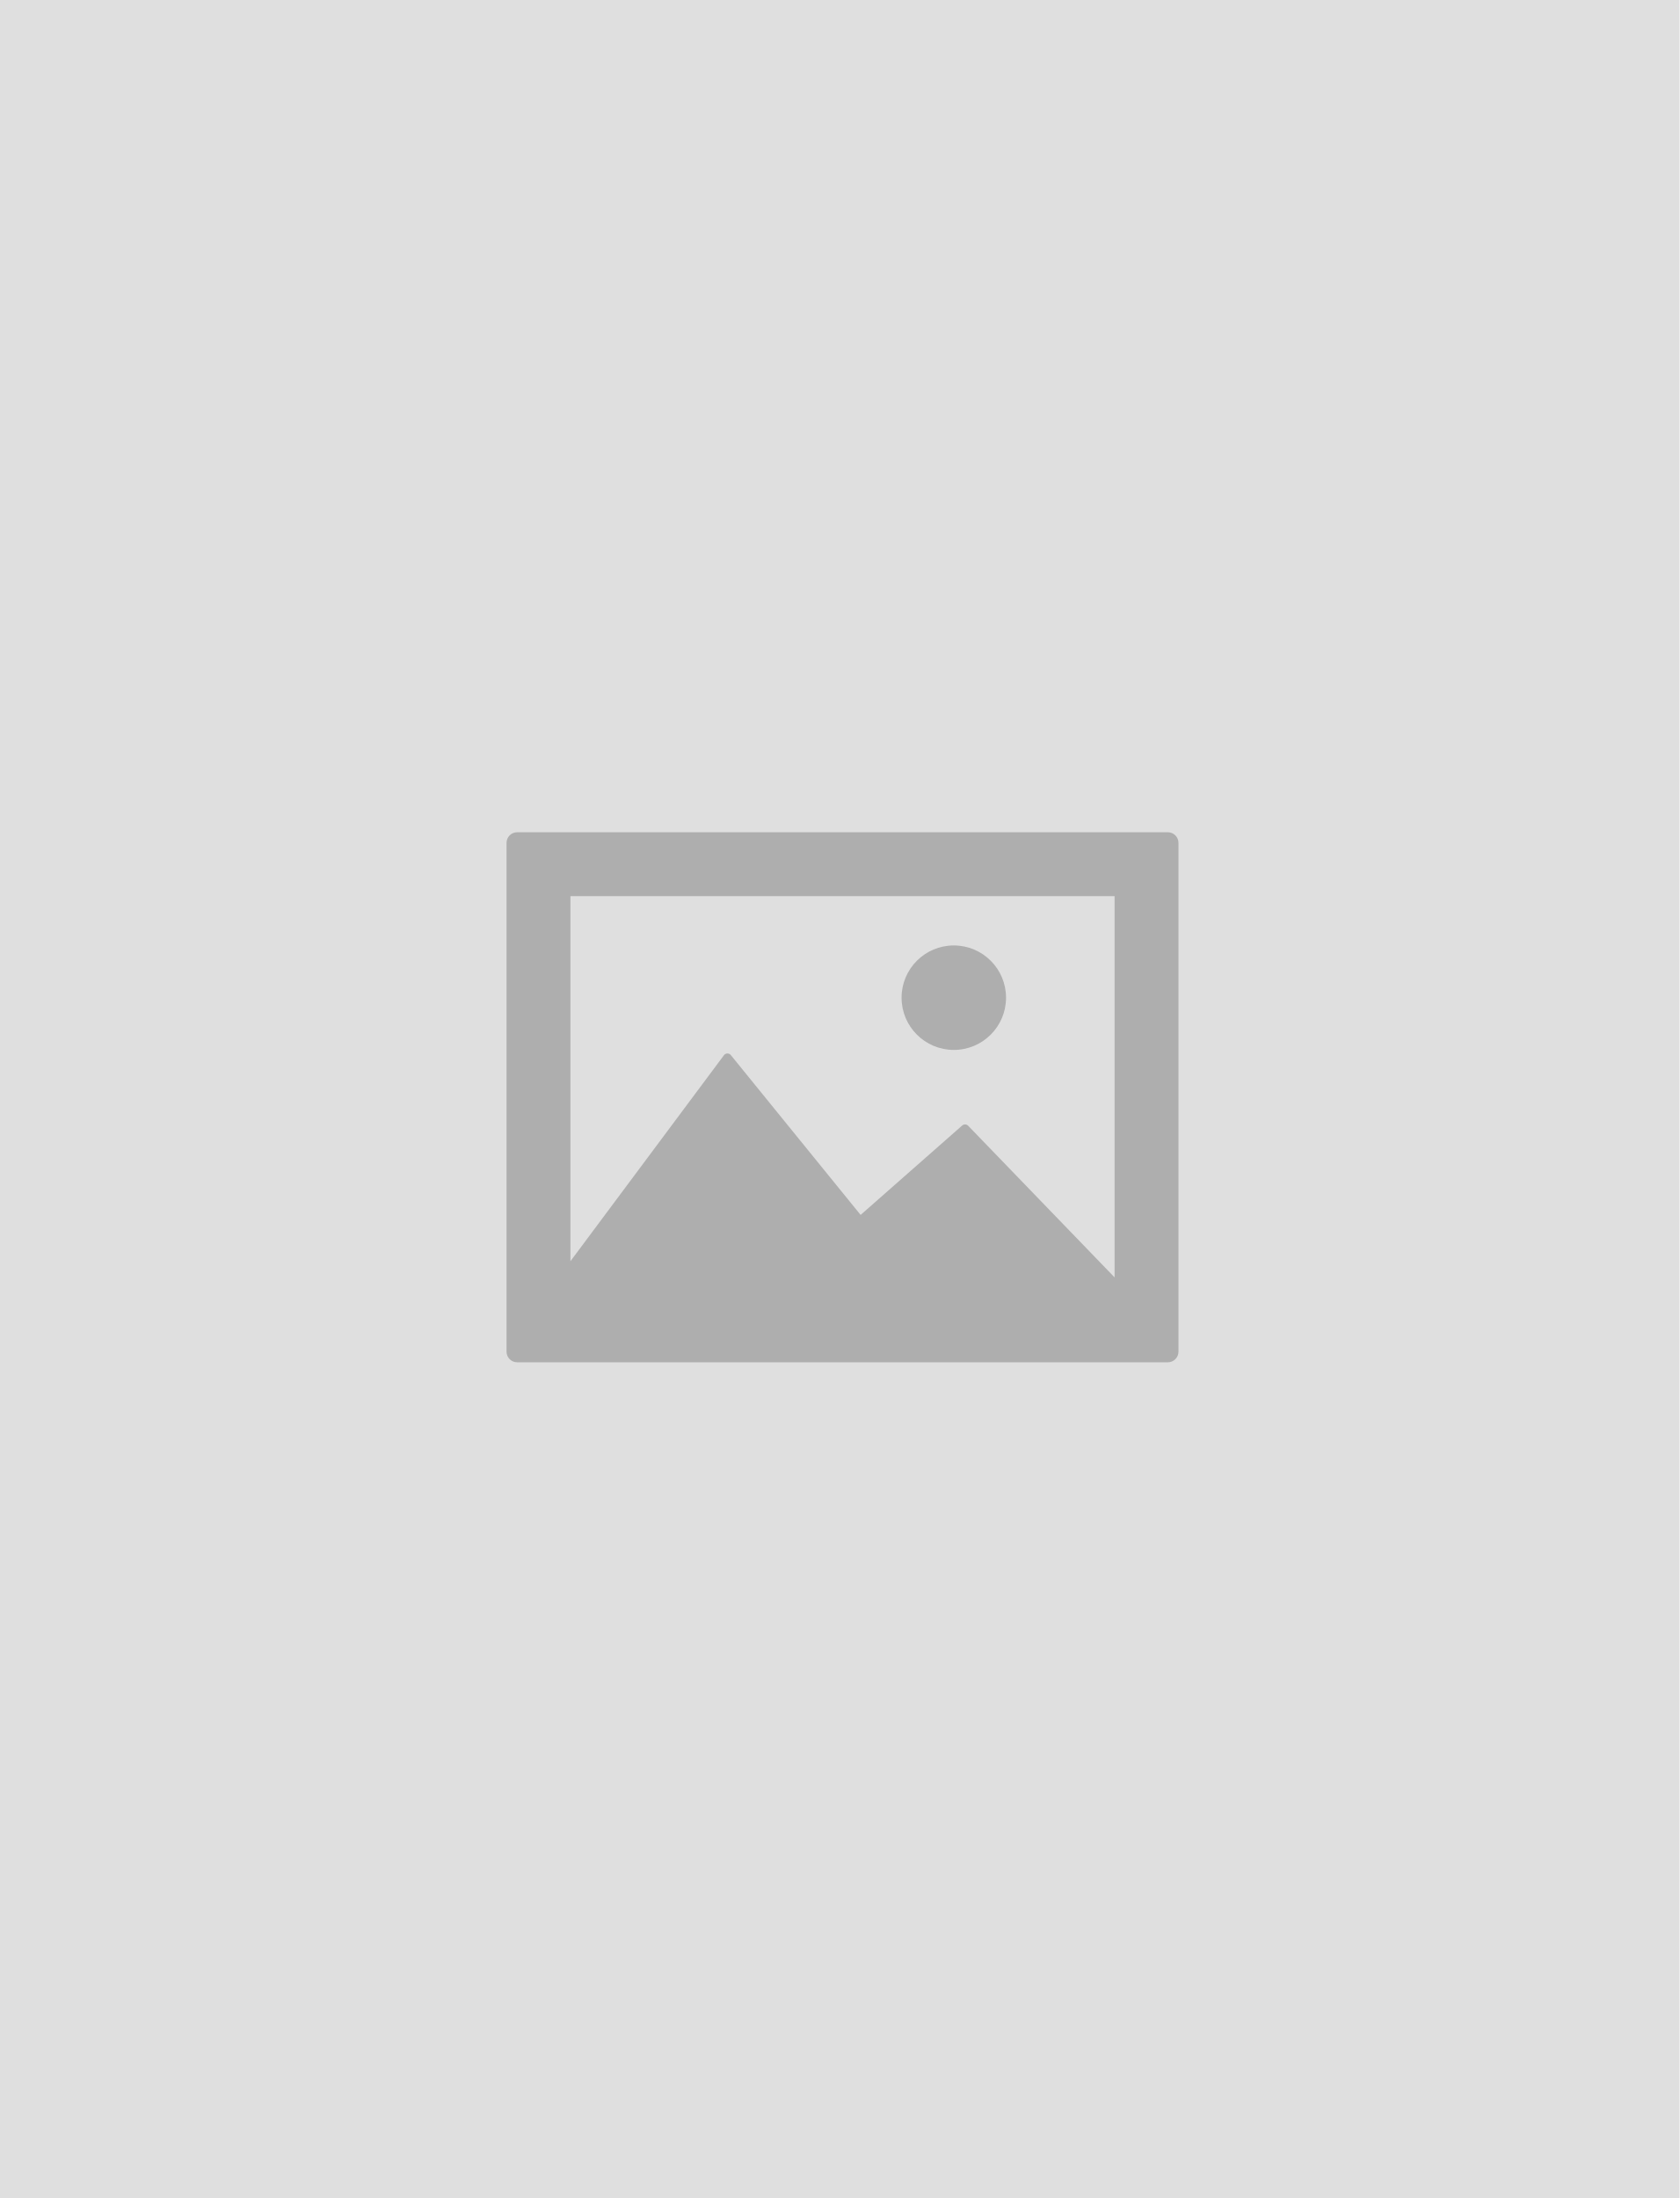
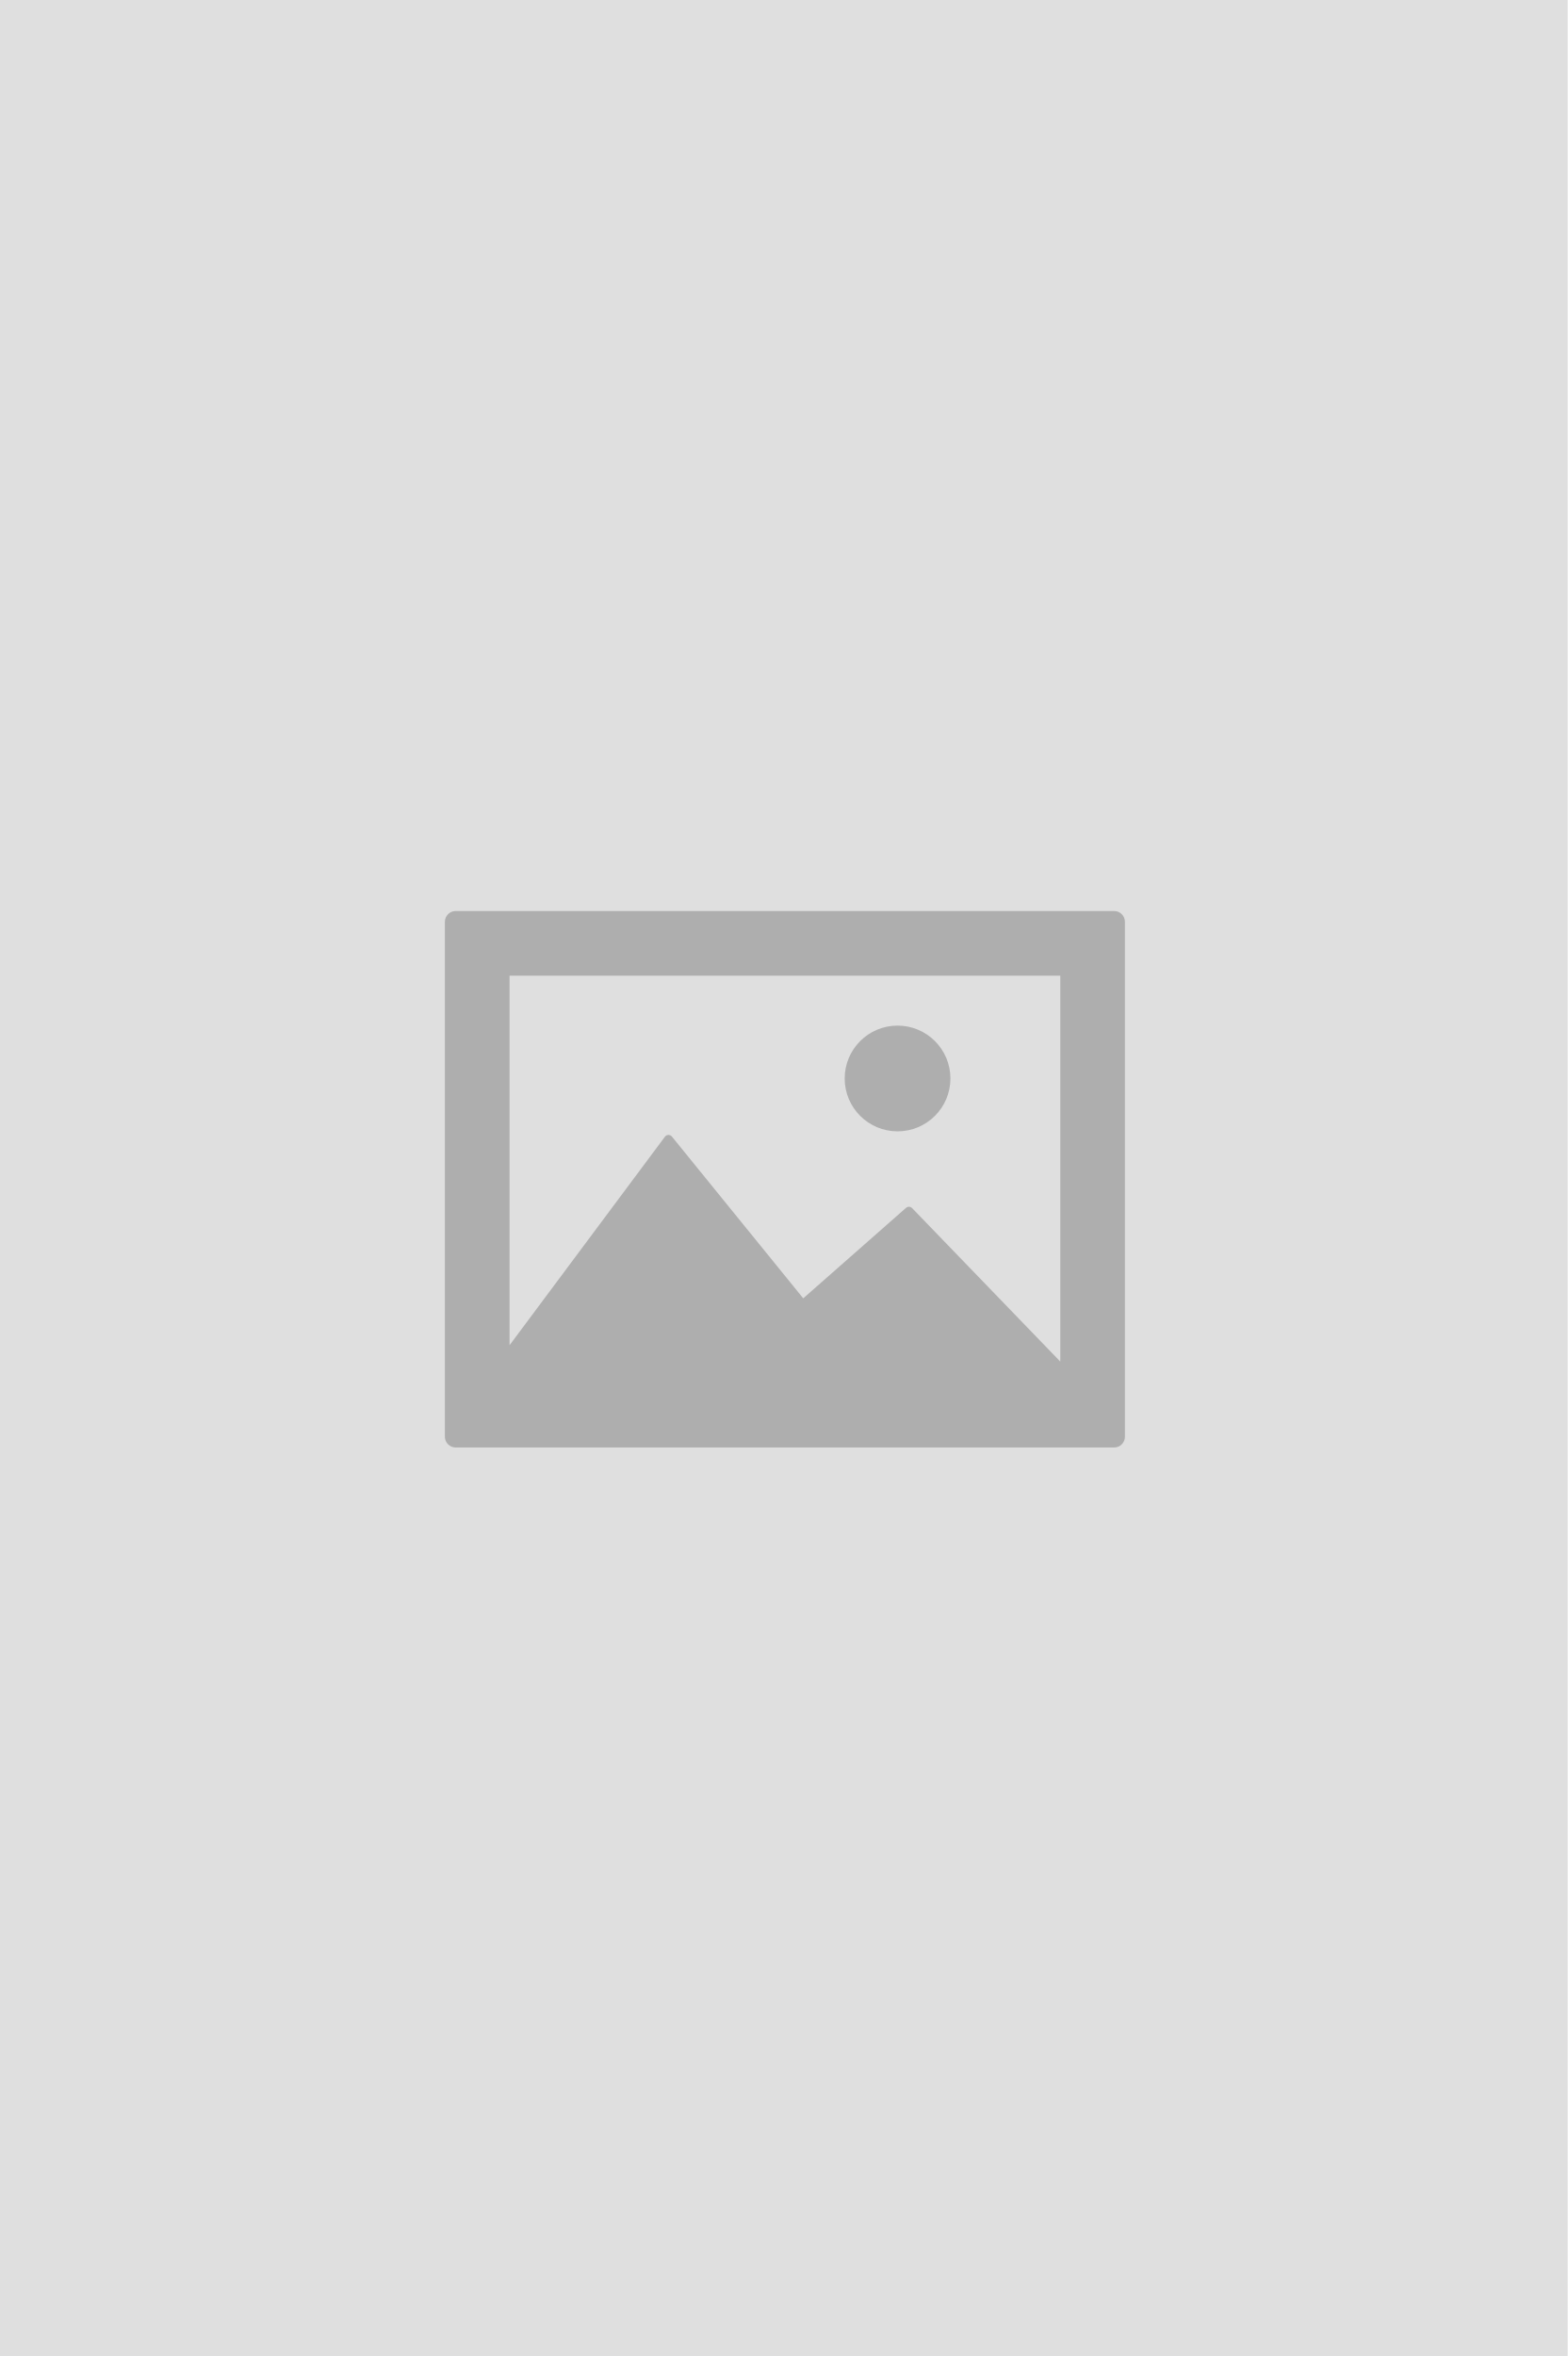
- <svg xmlns="http://www.w3.org/2000/svg" width="232.11" height="303.718" viewBox="0 0 232.11 303.718">
+ <svg xmlns="http://www.w3.org/2000/svg" width="370" height="556" viewBox="0 0 370 556">
  <g id="image-not-available" transform="translate(-2986 -579)">
-     <rect id="Rectangle_31" data-name="Rectangle 31" width="232.11" height="303.718" transform="translate(2986 579)" fill="#dfdfdf" />
-     <g id="frame-landscape" transform="translate(3056 660.669)">
-       <path id="Path_313" data-name="Path 313" d="M91.384,33.331H1.471A1.471,1.471,0,0,0,0,34.8v70.3a1.471,1.471,0,0,0,1.471,1.471H91.384a1.471,1.471,0,0,0,1.471-1.471V34.8A1.471,1.471,0,0,0,91.384,33.331ZM84.028,94.842,63.794,73.889a.6.6,0,0,0-.831-.034L48.93,86.207,30.993,64.121a.59.59,0,0,0-.48-.222.6.6,0,0,0-.47.242L8.827,92.609V42.158h75.2V94.842Z" fill="#aeaeae" />
-       <path id="Path_314" data-name="Path 314" d="M192.748,100.927a7.218,7.218,0,1,0-7.217-7.218A7.219,7.219,0,0,0,192.748,100.927Z" transform="translate(-130.941 -37.518)" fill="#aeaeae" />
+     <rect id="Rectangle_31" data-name="Rectangle 31" width="370" height="556" transform="translate(2986 579)" fill="#dfdfdf" />
+     <g id="frame-landscape" transform="translate(3091 794)">
+       <path id="Path_313" data-name="Path 313" d="M157.96,33.331H2.543A2.543,2.543,0,0,0,0,35.874V157.387a2.543,2.543,0,0,0,2.543,2.543H157.96a2.542,2.542,0,0,0,2.543-2.543V35.874A2.542,2.542,0,0,0,157.96,33.331ZM145.245,139.655l-34.974-36.219a1.041,1.041,0,0,0-1.436-.058l-24.257,21.35-31-38.176a1.021,1.021,0,0,0-.829-.385,1.039,1.039,0,0,0-.812.418L15.258,135.8V48.589H145.245v91.067Z" transform="translate(0 -33.331)" fill="#aeaeae" />
+       <path id="Path_314" data-name="Path 314" d="M198.006,111.445a12.477,12.477,0,1,0-12.475-12.476A12.478,12.478,0,0,0,198.006,111.445Z" transform="translate(-91.171 -59.454)" fill="#aeaeae" />
    </g>
  </g>
</svg>
